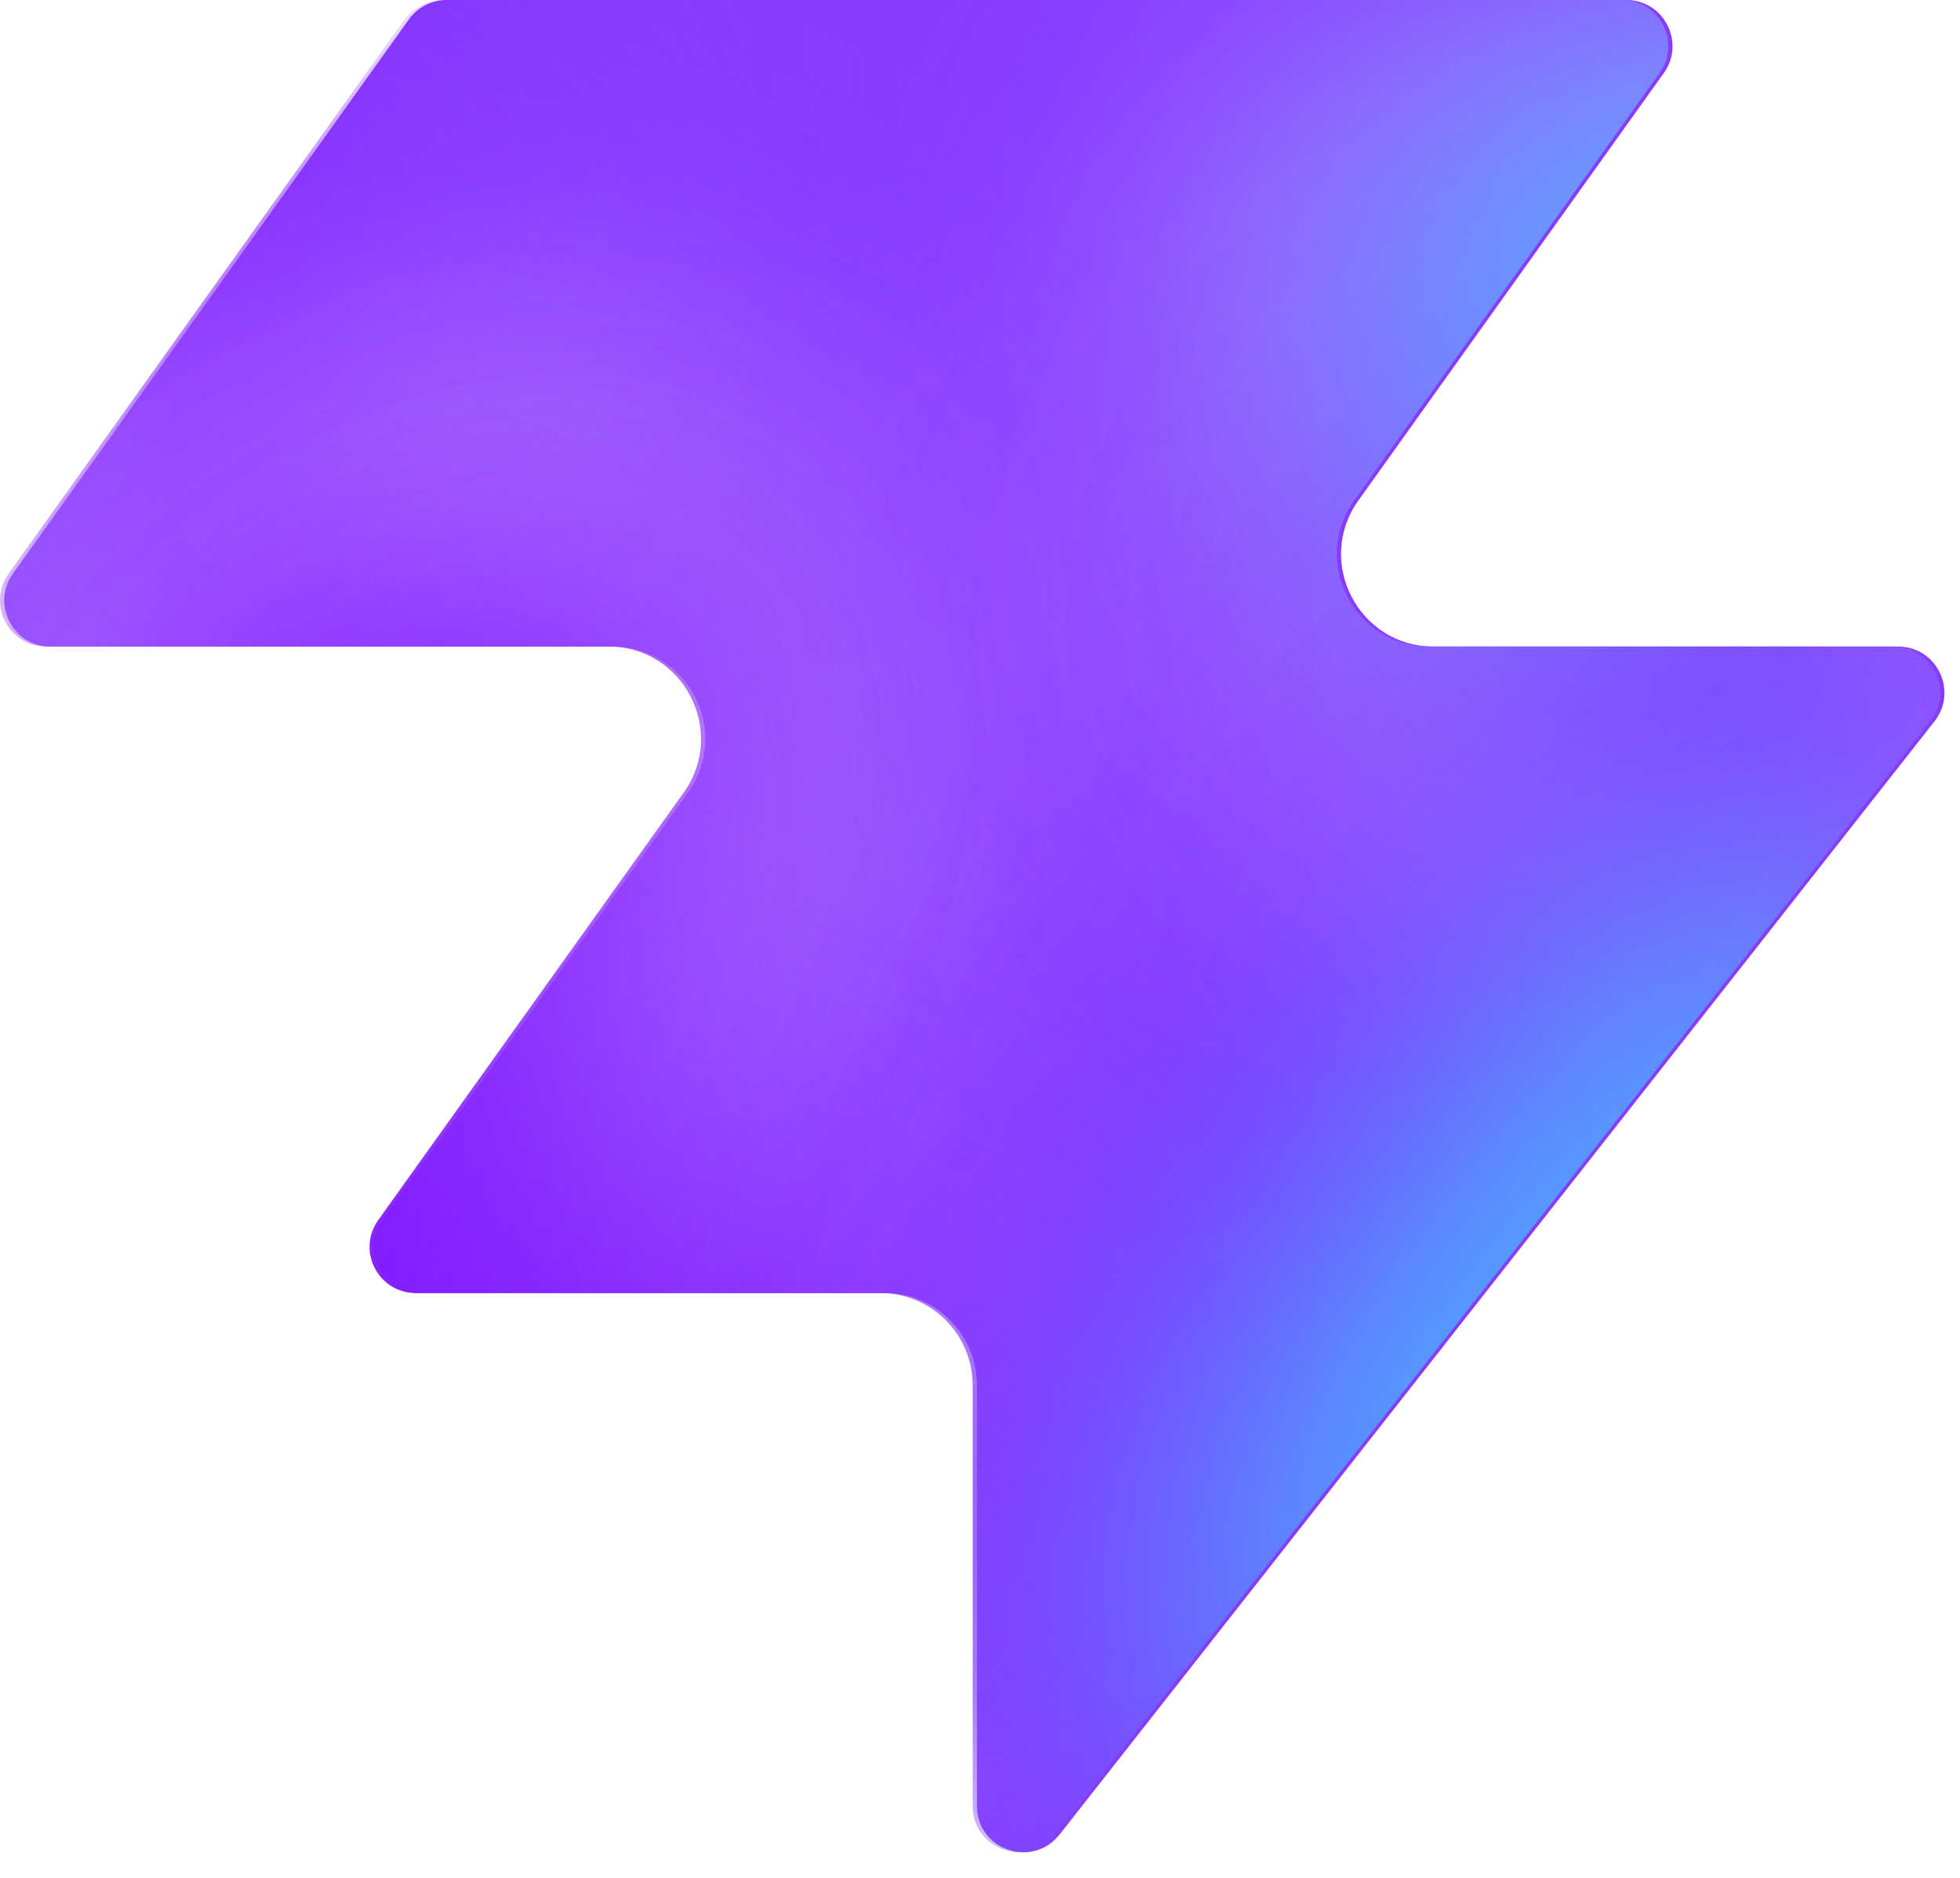
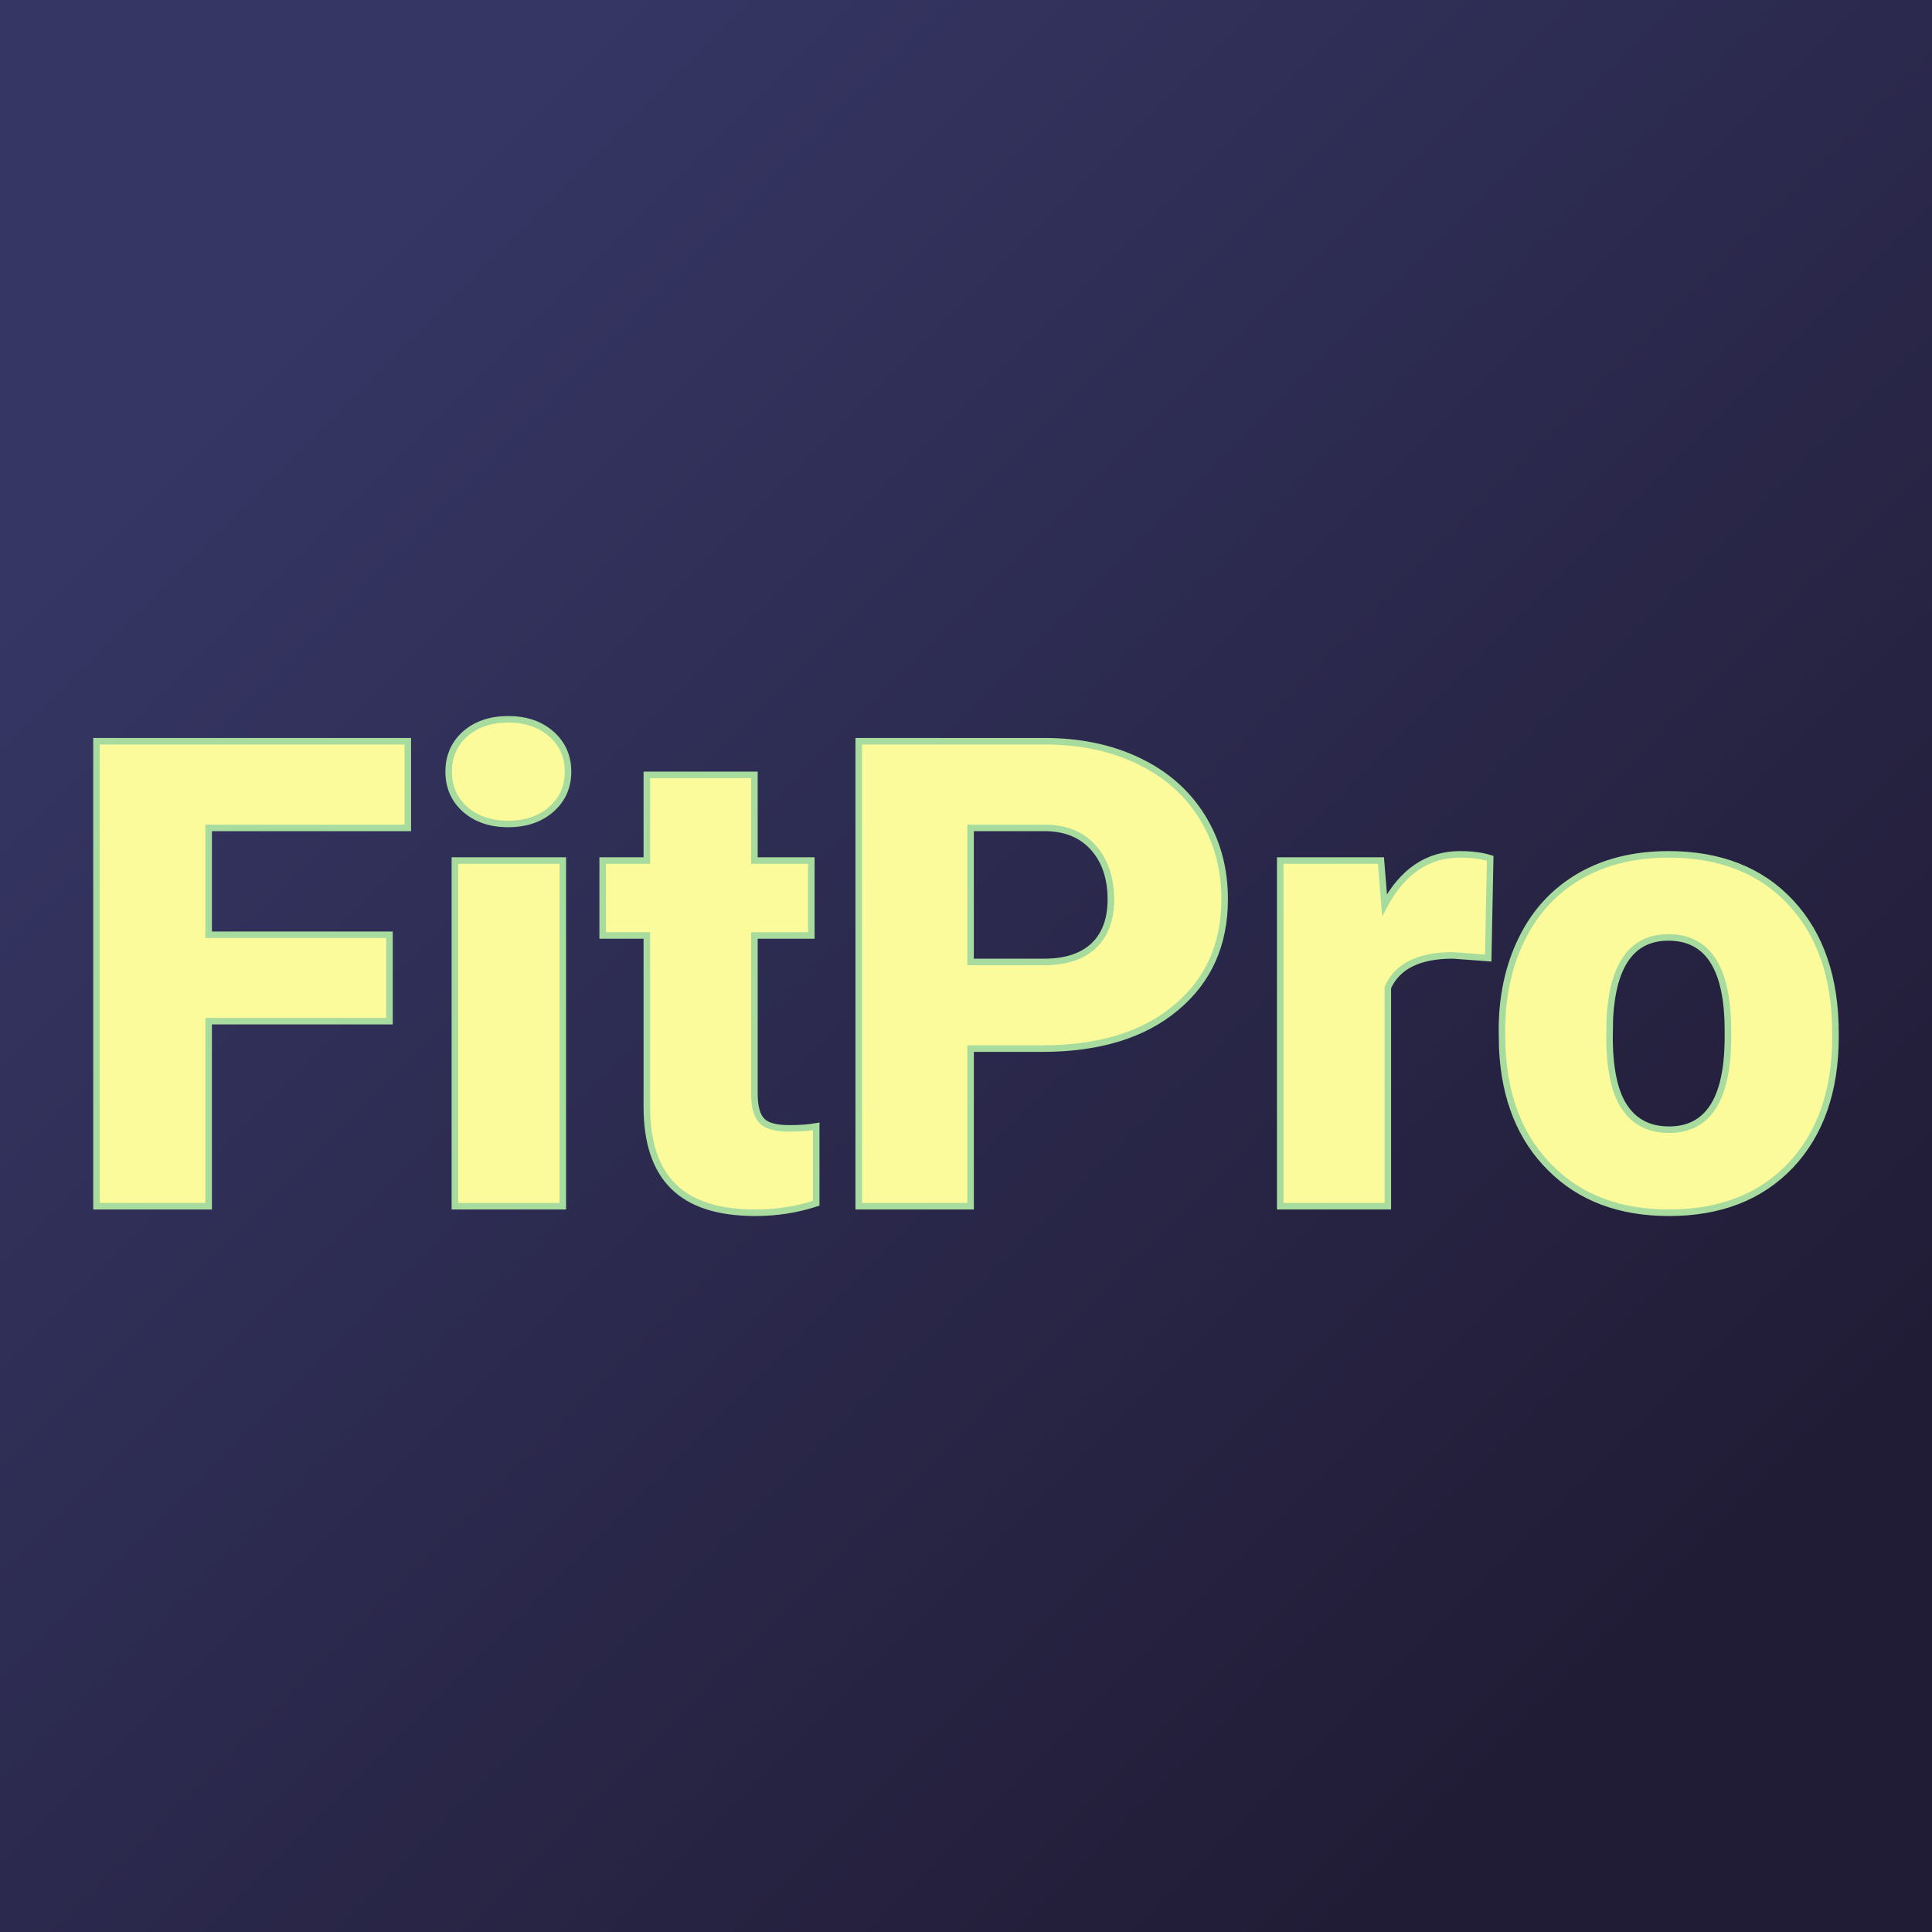
- <svg xmlns="http://www.w3.org/2000/svg" width="48" height="46" fill="none" viewBox="0 0 48 46">
-   <path fill="#863bff" d="M25.946 44.938c-.664.845-2.021.375-2.021-.698V33.937a2.26 2.26 0 0 0-2.262-2.262H10.287c-.92 0-1.456-1.04-.92-1.788l7.48-10.471c1.07-1.497 0-3.578-1.842-3.578H1.237c-.92 0-1.456-1.04-.92-1.788L10.013.474c.214-.297.556-.474.92-.474h28.894c.92 0 1.456 1.04.92 1.788l-7.48 10.471c-1.07 1.498 0 3.579 1.842 3.579h11.377c.943 0 1.473 1.088.89 1.83L25.947 44.94z" style="fill:#863bff;fill:color(display-p3 .525 .23 1);fill-opacity:1" />
-   <mask id="a" width="48" height="46" x="0" y="0" maskUnits="userSpaceOnUse" style="mask-type:alpha">
-     <path fill="#000" d="M25.842 44.938c-.664.844-2.021.375-2.021-.698V33.937a2.26 2.26 0 0 0-2.262-2.262H10.183c-.92 0-1.456-1.04-.92-1.788l7.48-10.471c1.07-1.498 0-3.579-1.842-3.579H1.133c-.92 0-1.456-1.04-.92-1.787L9.91.473c.214-.297.556-.474.92-.474h28.894c.92 0 1.456 1.04.92 1.788l-7.48 10.471c-1.07 1.498 0 3.578 1.842 3.578h11.377c.943 0 1.473 1.088.89 1.832L25.843 44.94z" style="fill:#000;fill-opacity:1" />
-   </mask>
-   <g mask="url(#a)">
-     <g filter="url(#b)">
-       <ellipse cx="5.508" cy="14.704" fill="#ede6ff" rx="5.508" ry="14.704" style="fill:#ede6ff;fill:color(display-p3 .927 .903 1);fill-opacity:1" transform="matrix(.00324 1 1 -.00324 -4.47 31.516)" />
-     </g>
-     <g filter="url(#c)">
-       <ellipse cx="10.399" cy="29.851" fill="#ede6ff" rx="10.399" ry="29.851" style="fill:#ede6ff;fill:color(display-p3 .927 .903 1);fill-opacity:1" transform="matrix(.00324 1 1 -.00324 -39.328 7.883)" />
-     </g>
-     <g filter="url(#d)">
-       <ellipse cx="5.508" cy="30.487" fill="#7e14ff" rx="5.508" ry="30.487" style="fill:#7e14ff;fill:color(display-p3 .492 .077 1);fill-opacity:1" transform="rotate(89.814 -25.913 -14.639)scale(1 -1)" />
-     </g>
-     <g filter="url(#e)">
-       <ellipse cx="5.508" cy="30.599" fill="#7e14ff" rx="5.508" ry="30.599" style="fill:#7e14ff;fill:color(display-p3 .492 .077 1);fill-opacity:1" transform="rotate(89.814 -32.644 -3.334)scale(1 -1)" />
-     </g>
-     <g filter="url(#f)">
-       <ellipse cx="5.508" cy="30.599" fill="#7e14ff" rx="5.508" ry="30.599" style="fill:#7e14ff;fill:color(display-p3 .492 .077 1);fill-opacity:1" transform="matrix(.00324 1 1 -.00324 -34.34 30.47)" />
-     </g>
-     <g filter="url(#g)">
-       <ellipse cx="14.072" cy="22.078" fill="#ede6ff" rx="14.072" ry="22.078" style="fill:#ede6ff;fill:color(display-p3 .927 .903 1);fill-opacity:1" transform="rotate(93.35 24.506 48.493)scale(-1 1)" />
-     </g>
-     <g filter="url(#h)">
-       <ellipse cx="3.47" cy="21.501" fill="#7e14ff" rx="3.47" ry="21.501" style="fill:#7e14ff;fill:color(display-p3 .492 .077 1);fill-opacity:1" transform="rotate(89.009 28.708 47.59)scale(-1 1)" />
-     </g>
-     <g filter="url(#i)">
-       <ellipse cx="3.47" cy="21.501" fill="#7e14ff" rx="3.47" ry="21.501" style="fill:#7e14ff;fill:color(display-p3 .492 .077 1);fill-opacity:1" transform="rotate(89.009 28.708 47.59)scale(-1 1)" />
-     </g>
-     <g filter="url(#j)">
-       <ellipse cx=".387" cy="8.972" fill="#7e14ff" rx="4.407" ry="29.108" style="fill:#7e14ff;fill:color(display-p3 .492 .077 1);fill-opacity:1" transform="rotate(39.51 .387 8.972)" />
-     </g>
-     <g filter="url(#k)">
-       <ellipse cx="47.523" cy="-6.092" fill="#7e14ff" rx="4.407" ry="29.108" style="fill:#7e14ff;fill:color(display-p3 .492 .077 1);fill-opacity:1" transform="rotate(37.892 47.523 -6.092)" />
-     </g>
-     <g filter="url(#l)">
-       <ellipse cx="41.412" cy="6.333" fill="#47bfff" rx="5.971" ry="9.665" style="fill:#47bfff;fill:color(display-p3 .28 .748 1);fill-opacity:1" transform="rotate(37.892 41.412 6.333)" />
-     </g>
-     <g filter="url(#m)">
-       <ellipse cx="-1.879" cy="38.332" fill="#7e14ff" rx="4.407" ry="29.108" style="fill:#7e14ff;fill:color(display-p3 .492 .077 1);fill-opacity:1" transform="rotate(37.892 -1.88 38.332)" />
-     </g>
-     <g filter="url(#n)">
-       <ellipse cx="-1.879" cy="38.332" fill="#7e14ff" rx="4.407" ry="29.108" style="fill:#7e14ff;fill:color(display-p3 .492 .077 1);fill-opacity:1" transform="rotate(37.892 -1.88 38.332)" />
-     </g>
-     <g filter="url(#o)">
-       <ellipse cx="35.651" cy="29.907" fill="#7e14ff" rx="4.407" ry="29.108" style="fill:#7e14ff;fill:color(display-p3 .492 .077 1);fill-opacity:1" transform="rotate(37.892 35.651 29.907)" />
-     </g>
-     <g filter="url(#p)">
-       <ellipse cx="38.418" cy="32.4" fill="#47bfff" rx="5.971" ry="15.297" style="fill:#47bfff;fill:color(display-p3 .28 .748 1);fill-opacity:1" transform="rotate(37.892 38.418 32.4)" />
+ <svg xmlns="http://www.w3.org/2000/svg" version="1.1" viewBox="0 0 200 200" width="200" height="200">
+   <rect width="200" height="200" fill="url('#gradient')" />
+   <defs>
+     <linearGradient id="gradient" gradientTransform="rotate(45 0.5 0.5)">
+       <stop offset="0%" stop-color="#353664" />
+       <stop offset="100%" stop-color="#211c36" />
+     </linearGradient>
+   </defs>
+   <g>
+     <g fill="#fcfb9b" transform="matrix(3.385124,0,0,3.385124,6.366338,124.8674)" stroke="#a8dc9f" stroke-width="0.2">
+       <path d="M10.03-8.30L10.03-5.66L4.50-5.66L4.50 0L1.07 0L1.07-14.22L10.59-14.22L10.59-11.57L4.50-11.57L4.50-8.30L10.03-8.30ZM15.33-10.57L15.33 0L12.03 0L12.03-10.57L15.33-10.57ZM11.84-13.29L11.84-13.29Q11.84-13.99 12.34-14.44Q12.85-14.89 13.66-14.89Q14.47-14.89 14.98-14.44Q15.49-13.99 15.49-13.29Q15.49-12.59 14.98-12.14Q14.47-11.69 13.66-11.69Q12.85-11.69 12.34-12.14Q11.84-12.59 11.84-13.29ZM17.90-13.19L21.19-13.19L21.19-10.57L22.93-10.57L22.93-8.28L21.19-8.28L21.19-3.45Q21.19-2.85 21.41-2.62Q21.62-2.38 22.26-2.38L22.26-2.38Q22.74-2.38 23.08-2.44L23.08-2.44L23.08-0.09Q22.19 0.20 21.22 0.20L21.22 0.20Q19.52 0.20 18.71-0.61Q17.90-1.41 17.90-3.04L17.90-3.04L17.90-8.28L16.55-8.28L16.55-10.57L17.90-10.57L17.90-13.19ZM29.99-4.82L27.80-4.82L27.80 0L24.38 0L24.38-14.22L30.05-14.22Q31.68-14.22 32.93-13.62Q34.19-13.02 34.88-11.91Q35.57-10.80 35.57-9.39L35.57-9.39Q35.57-7.31 34.08-6.07Q32.59-4.82 29.99-4.82L29.99-4.82ZM27.80-11.57L27.80-7.47L30.05-7.47Q31.04-7.47 31.57-7.97Q32.09-8.47 32.09-9.38L32.09-9.38Q32.09-10.37 31.55-10.97Q31.02-11.56 30.09-11.57L30.09-11.57L27.80-11.57ZM43.69-10.64L43.63-7.59L42.55-7.67Q41.00-7.67 40.56-6.69L40.56-6.69L40.56 0L37.27 0L37.27-10.57L40.35-10.57L40.46-9.21Q41.29-10.76 42.77-10.76L42.77-10.76Q43.30-10.76 43.69-10.64L43.69-10.64ZM44.06-4.82L44.05-5.38Q44.05-6.96 44.67-8.20Q45.28-9.43 46.44-10.10Q47.59-10.76 49.14-10.76L49.14-10.76Q51.51-10.76 52.88-9.29Q54.25-7.82 54.25-5.29L54.25-5.29L54.25-5.18Q54.25-2.71 52.88-1.25Q51.50 0.20 49.16 0.20L49.16 0.20Q46.90 0.20 45.54-1.16Q44.17-2.51 44.06-4.82L44.06-4.82ZM47.35-5.77L47.34-5.18Q47.34-3.71 47.80-3.03Q48.26-2.34 49.16-2.34L49.16-2.34Q50.92-2.34 50.96-5.05L50.96-5.05L50.96-5.38Q50.96-8.22 49.14-8.22L49.14-8.22Q47.49-8.22 47.35-5.77L47.35-5.77Z" />
    </g>
  </g>
-   <defs>
-     <filter id="b" width="60.045" height="41.654" x="-19.77" y="16.149" color-interpolation-filters="sRGB" filterUnits="userSpaceOnUse">
-       <feFlood flood-opacity="0" result="BackgroundImageFix" />
-       <feBlend in="SourceGraphic" in2="BackgroundImageFix" result="shape" />
-       <feGaussianBlur result="effect1_foregroundBlur_2002_17158" stdDeviation="7.659" />
-     </filter>
-     <filter id="c" width="90.34" height="51.437" x="-54.613" y="-7.533" color-interpolation-filters="sRGB" filterUnits="userSpaceOnUse">
-       <feFlood flood-opacity="0" result="BackgroundImageFix" />
-       <feBlend in="SourceGraphic" in2="BackgroundImageFix" result="shape" />
-       <feGaussianBlur result="effect1_foregroundBlur_2002_17158" stdDeviation="7.659" />
-     </filter>
-     <filter id="d" width="79.355" height="29.4" x="-49.64" y="2.03" color-interpolation-filters="sRGB" filterUnits="userSpaceOnUse">
-       <feFlood flood-opacity="0" result="BackgroundImageFix" />
-       <feBlend in="SourceGraphic" in2="BackgroundImageFix" result="shape" />
-       <feGaussianBlur result="effect1_foregroundBlur_2002_17158" stdDeviation="4.596" />
-     </filter>
-     <filter id="e" width="79.579" height="29.4" x="-45.045" y="20.029" color-interpolation-filters="sRGB" filterUnits="userSpaceOnUse">
-       <feFlood flood-opacity="0" result="BackgroundImageFix" />
-       <feBlend in="SourceGraphic" in2="BackgroundImageFix" result="shape" />
-       <feGaussianBlur result="effect1_foregroundBlur_2002_17158" stdDeviation="4.596" />
-     </filter>
-     <filter id="f" width="79.579" height="29.4" x="-43.513" y="21.178" color-interpolation-filters="sRGB" filterUnits="userSpaceOnUse">
-       <feFlood flood-opacity="0" result="BackgroundImageFix" />
-       <feBlend in="SourceGraphic" in2="BackgroundImageFix" result="shape" />
-       <feGaussianBlur result="effect1_foregroundBlur_2002_17158" stdDeviation="4.596" />
-     </filter>
-     <filter id="g" width="74.749" height="58.852" x="15.756" y="-17.901" color-interpolation-filters="sRGB" filterUnits="userSpaceOnUse">
-       <feFlood flood-opacity="0" result="BackgroundImageFix" />
-       <feBlend in="SourceGraphic" in2="BackgroundImageFix" result="shape" />
-       <feGaussianBlur result="effect1_foregroundBlur_2002_17158" stdDeviation="7.659" />
-     </filter>
-     <filter id="h" width="61.377" height="25.362" x="23.548" y="2.284" color-interpolation-filters="sRGB" filterUnits="userSpaceOnUse">
-       <feFlood flood-opacity="0" result="BackgroundImageFix" />
-       <feBlend in="SourceGraphic" in2="BackgroundImageFix" result="shape" />
-       <feGaussianBlur result="effect1_foregroundBlur_2002_17158" stdDeviation="4.596" />
-     </filter>
-     <filter id="i" width="61.377" height="25.362" x="23.548" y="2.284" color-interpolation-filters="sRGB" filterUnits="userSpaceOnUse">
-       <feFlood flood-opacity="0" result="BackgroundImageFix" />
-       <feBlend in="SourceGraphic" in2="BackgroundImageFix" result="shape" />
-       <feGaussianBlur result="effect1_foregroundBlur_2002_17158" stdDeviation="4.596" />
-     </filter>
-     <filter id="j" width="56.045" height="63.649" x="-27.636" y="-22.853" color-interpolation-filters="sRGB" filterUnits="userSpaceOnUse">
-       <feFlood flood-opacity="0" result="BackgroundImageFix" />
-       <feBlend in="SourceGraphic" in2="BackgroundImageFix" result="shape" />
-       <feGaussianBlur result="effect1_foregroundBlur_2002_17158" stdDeviation="4.596" />
-     </filter>
-     <filter id="k" width="54.814" height="64.646" x="20.116" y="-38.415" color-interpolation-filters="sRGB" filterUnits="userSpaceOnUse">
-       <feFlood flood-opacity="0" result="BackgroundImageFix" />
-       <feBlend in="SourceGraphic" in2="BackgroundImageFix" result="shape" />
-       <feGaussianBlur result="effect1_foregroundBlur_2002_17158" stdDeviation="4.596" />
-     </filter>
-     <filter id="l" width="33.541" height="35.313" x="24.641" y="-11.323" color-interpolation-filters="sRGB" filterUnits="userSpaceOnUse">
-       <feFlood flood-opacity="0" result="BackgroundImageFix" />
-       <feBlend in="SourceGraphic" in2="BackgroundImageFix" result="shape" />
-       <feGaussianBlur result="effect1_foregroundBlur_2002_17158" stdDeviation="4.596" />
-     </filter>
-     <filter id="m" width="54.814" height="64.646" x="-29.286" y="6.009" color-interpolation-filters="sRGB" filterUnits="userSpaceOnUse">
-       <feFlood flood-opacity="0" result="BackgroundImageFix" />
-       <feBlend in="SourceGraphic" in2="BackgroundImageFix" result="shape" />
-       <feGaussianBlur result="effect1_foregroundBlur_2002_17158" stdDeviation="4.596" />
-     </filter>
-     <filter id="n" width="54.814" height="64.646" x="-29.286" y="6.009" color-interpolation-filters="sRGB" filterUnits="userSpaceOnUse">
-       <feFlood flood-opacity="0" result="BackgroundImageFix" />
-       <feBlend in="SourceGraphic" in2="BackgroundImageFix" result="shape" />
-       <feGaussianBlur result="effect1_foregroundBlur_2002_17158" stdDeviation="4.596" />
-     </filter>
-     <filter id="o" width="54.814" height="64.646" x="8.244" y="-2.416" color-interpolation-filters="sRGB" filterUnits="userSpaceOnUse">
-       <feFlood flood-opacity="0" result="BackgroundImageFix" />
-       <feBlend in="SourceGraphic" in2="BackgroundImageFix" result="shape" />
-       <feGaussianBlur result="effect1_foregroundBlur_2002_17158" stdDeviation="4.596" />
-     </filter>
-     <filter id="p" width="39.409" height="43.623" x="18.713" y="10.588" color-interpolation-filters="sRGB" filterUnits="userSpaceOnUse">
-       <feFlood flood-opacity="0" result="BackgroundImageFix" />
-       <feBlend in="SourceGraphic" in2="BackgroundImageFix" result="shape" />
-       <feGaussianBlur result="effect1_foregroundBlur_2002_17158" stdDeviation="4.596" />
-     </filter>
-   </defs>
+   <style>@media (prefers-color-scheme: light) { :root { filter: none; } }
+ @media (prefers-color-scheme: dark) { :root { filter: none; } }
+ </style>
</svg>
